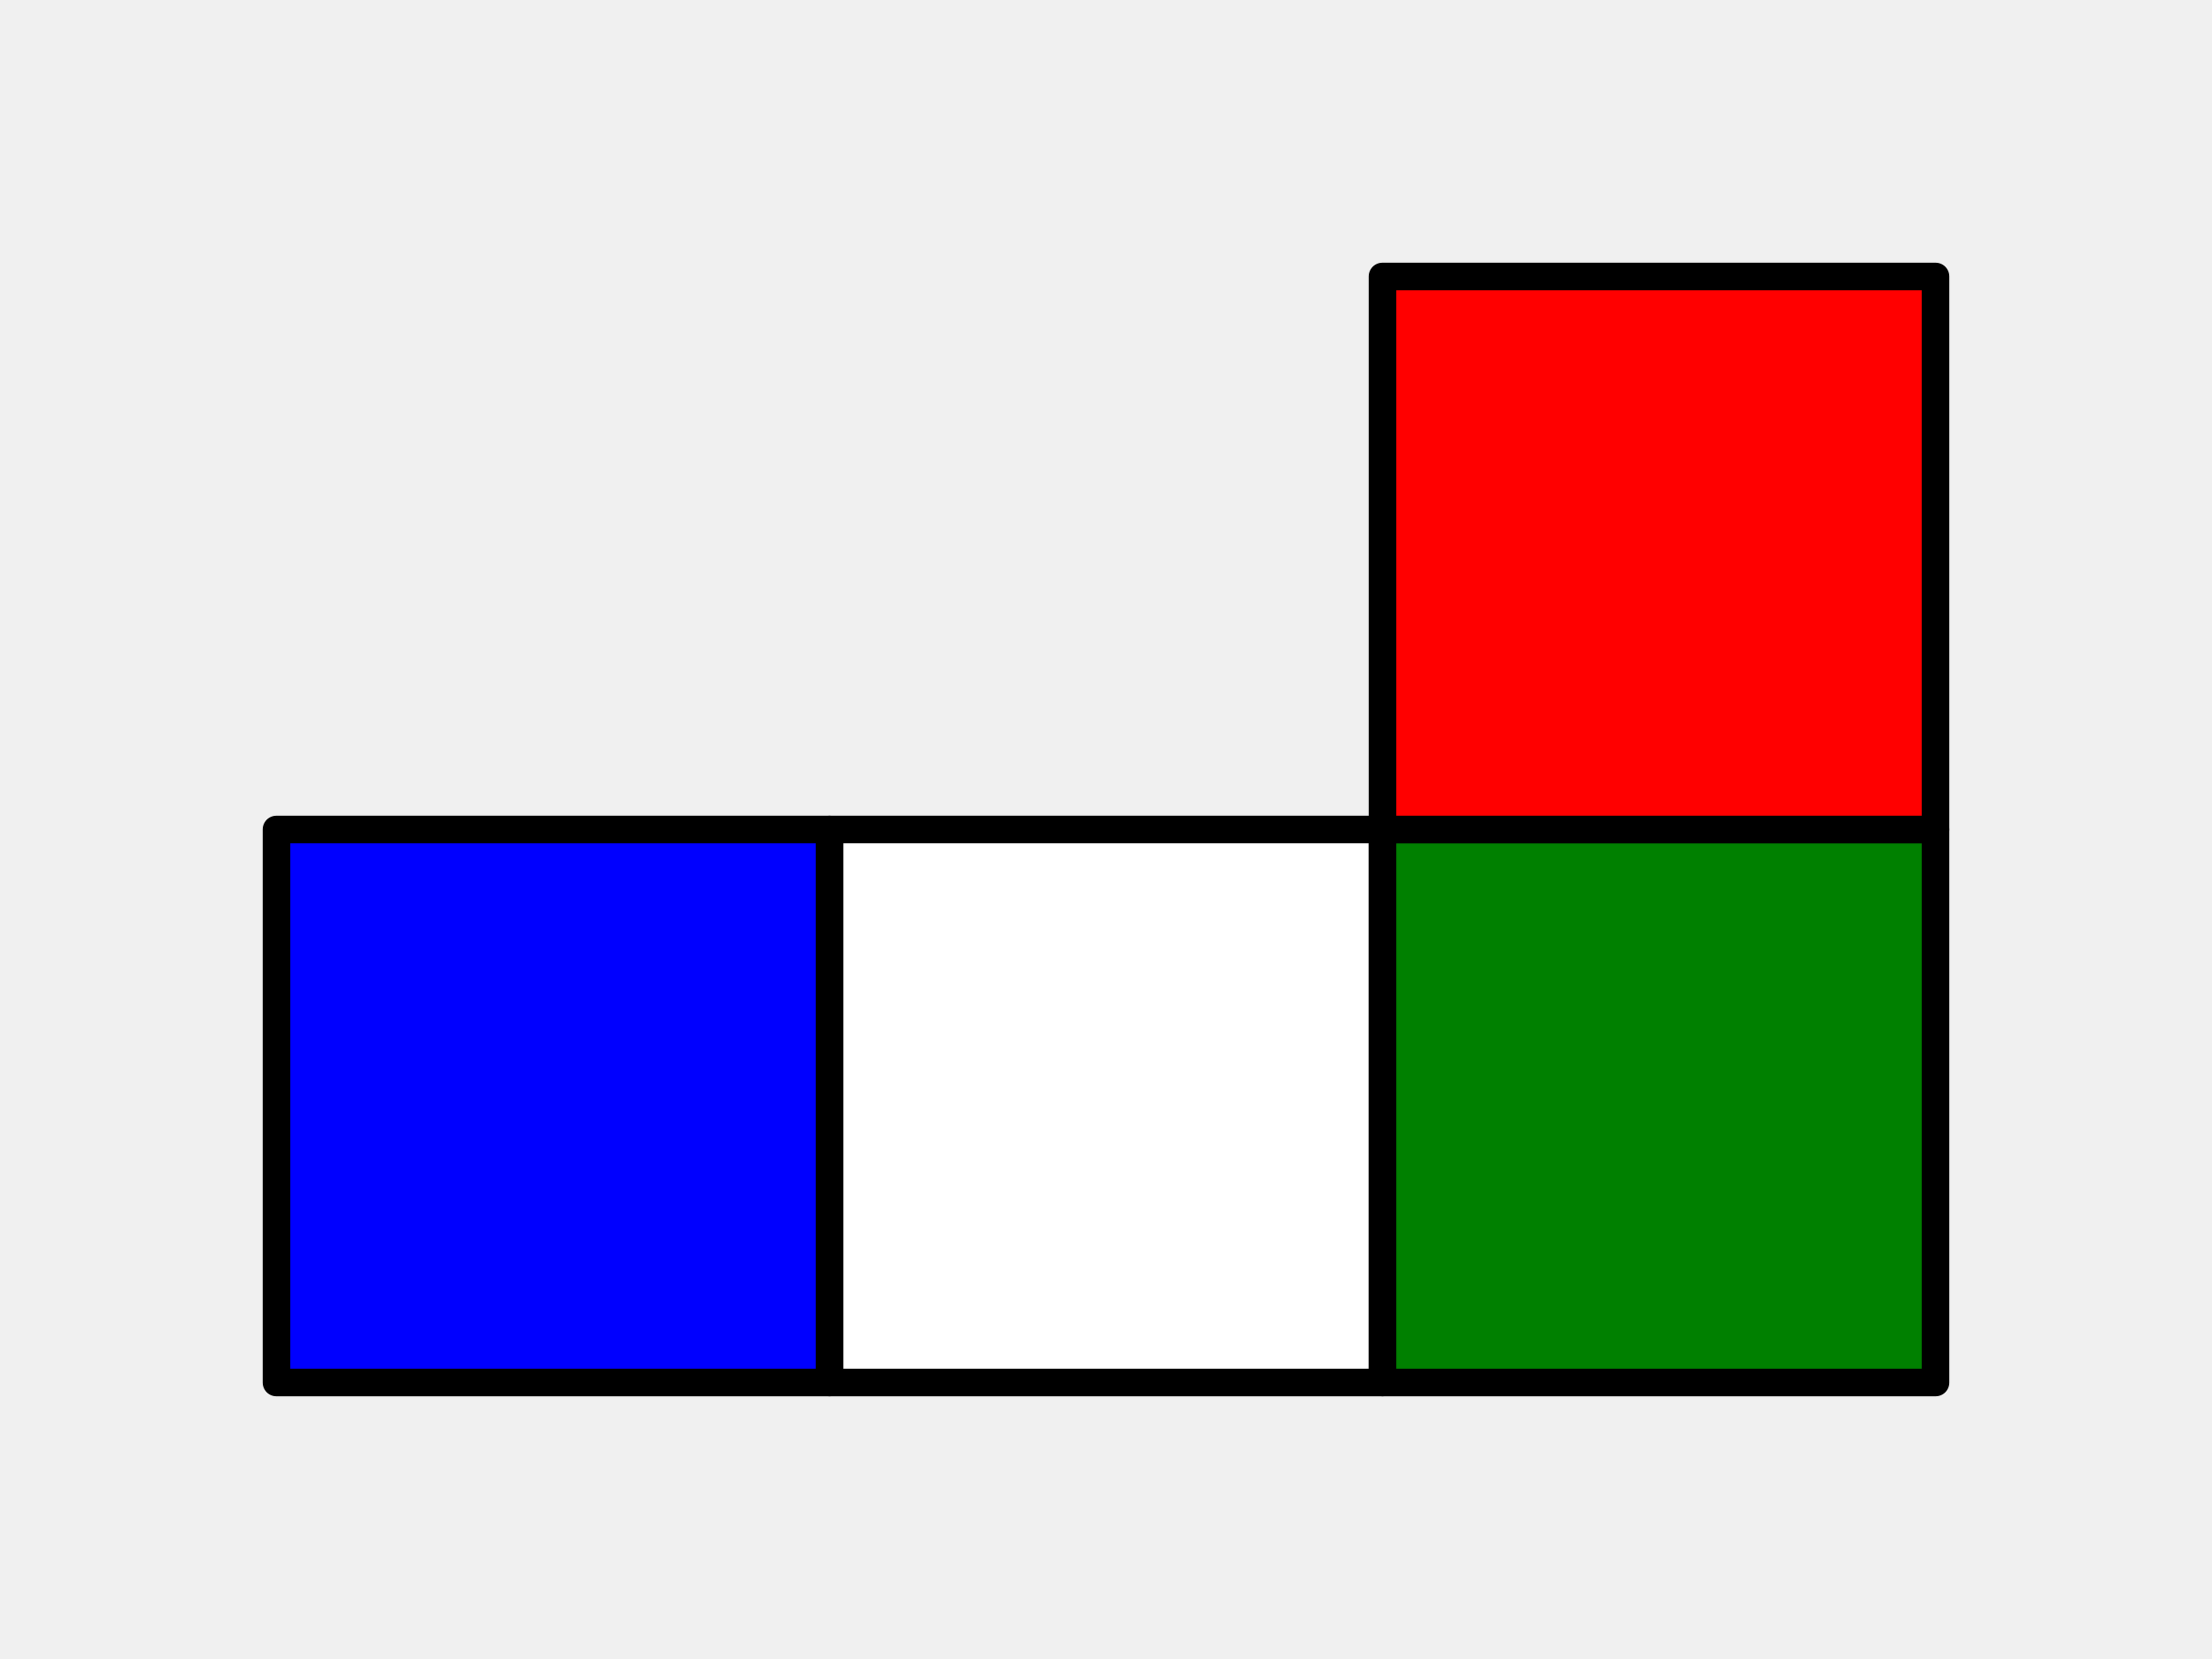
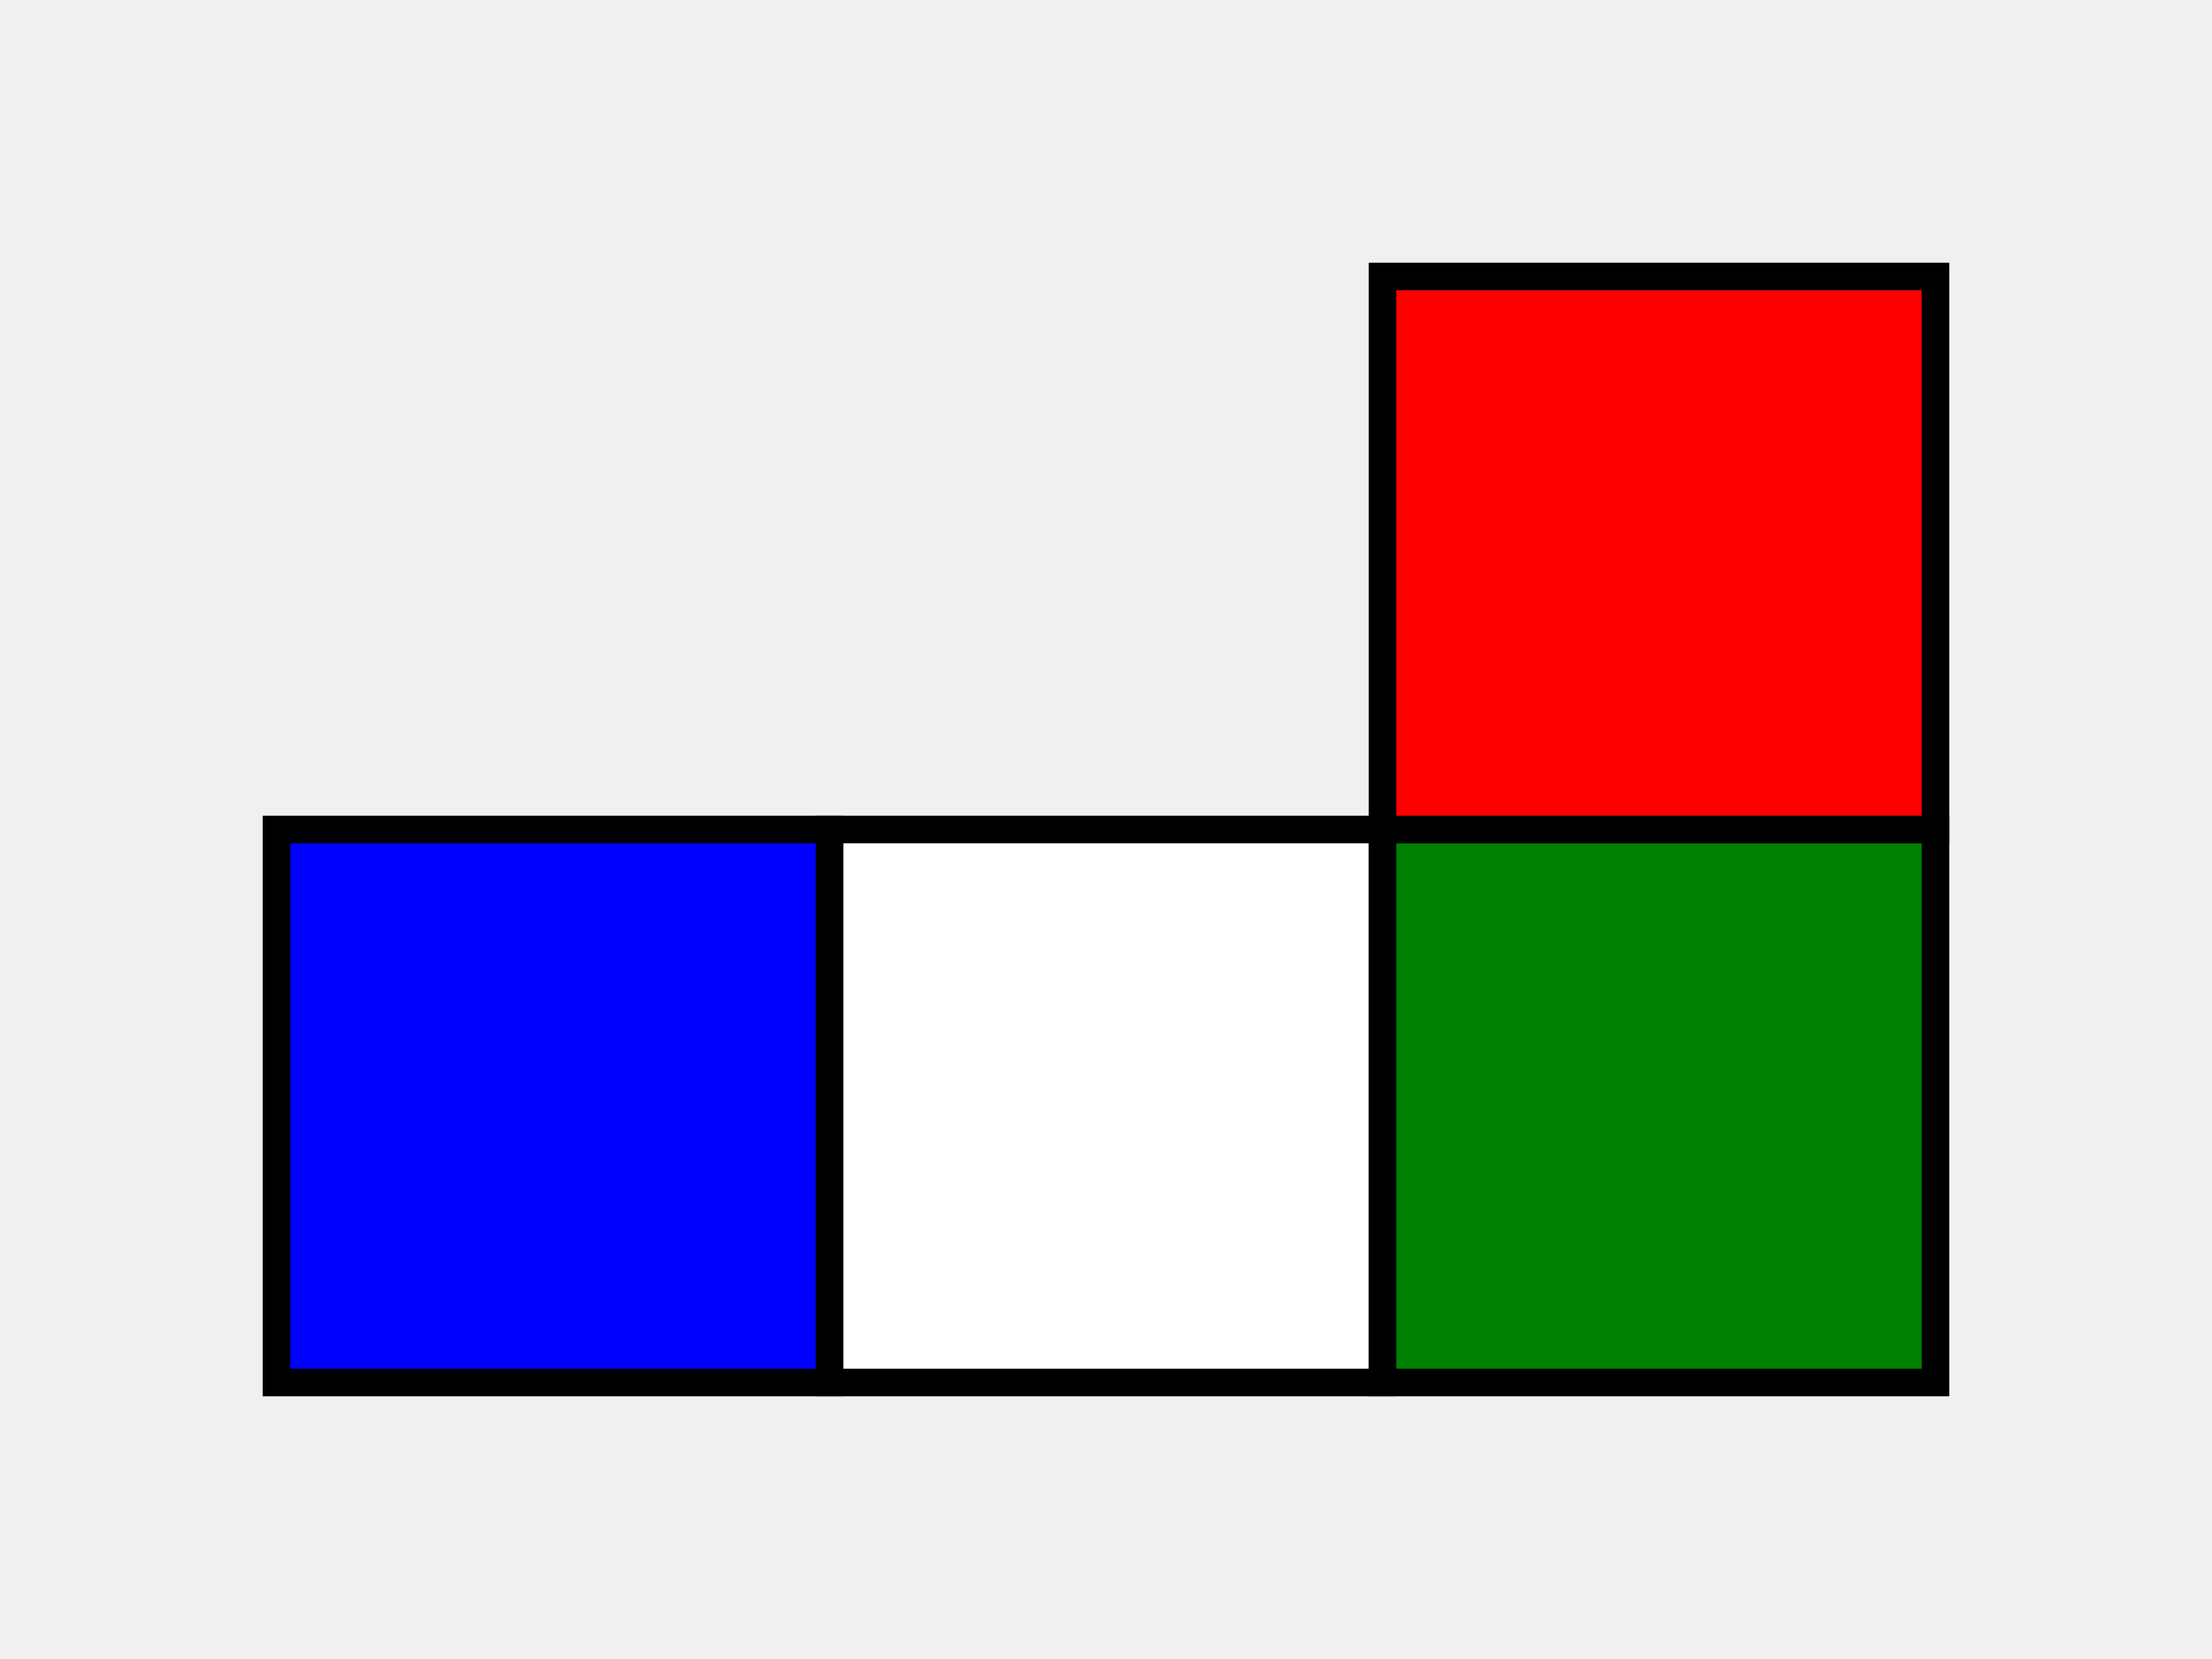
<svg xmlns="http://www.w3.org/2000/svg" version="1.1" width="40mm" height="30mm" viewBox="-5 -5 40 30">
  <style>
    
-       svg { background: none; }
-       svg * { stroke-linecap: round; stroke-linejoin: round; }
      rect, circle, ellipse, polygon { stroke-width: 0.5; fill: white; stroke: black; }
-       line, polyline, path { stroke-width: 0.5; fill: none; stroke: black; }
-       text, tspan { stroke-width: 0; font-family: sans-serif; font-size: 3px; fill: black; paint-order: stroke; stroke: white; }
    
  </style>
  <rect id="base" x="10" y="10" width="10" height="10" margin="3 1" />
-   <rect x="0" y="10" width="10" height="10" style="fill: blue" />
-   <rect x="20" y="10" width="10" height="10" style="fill: green" />
-   <rect x="20" y="0" width="10" height="10" style="fill: red" />
+   <rect x="0" y="10" width="10" height="10" style="fill: blue;" />
+   <rect x="20" y="10" width="10" height="10" style="fill: green;" />
+   <rect x="20" y="0" width="10" height="10" style="fill: red;" />
</svg>
